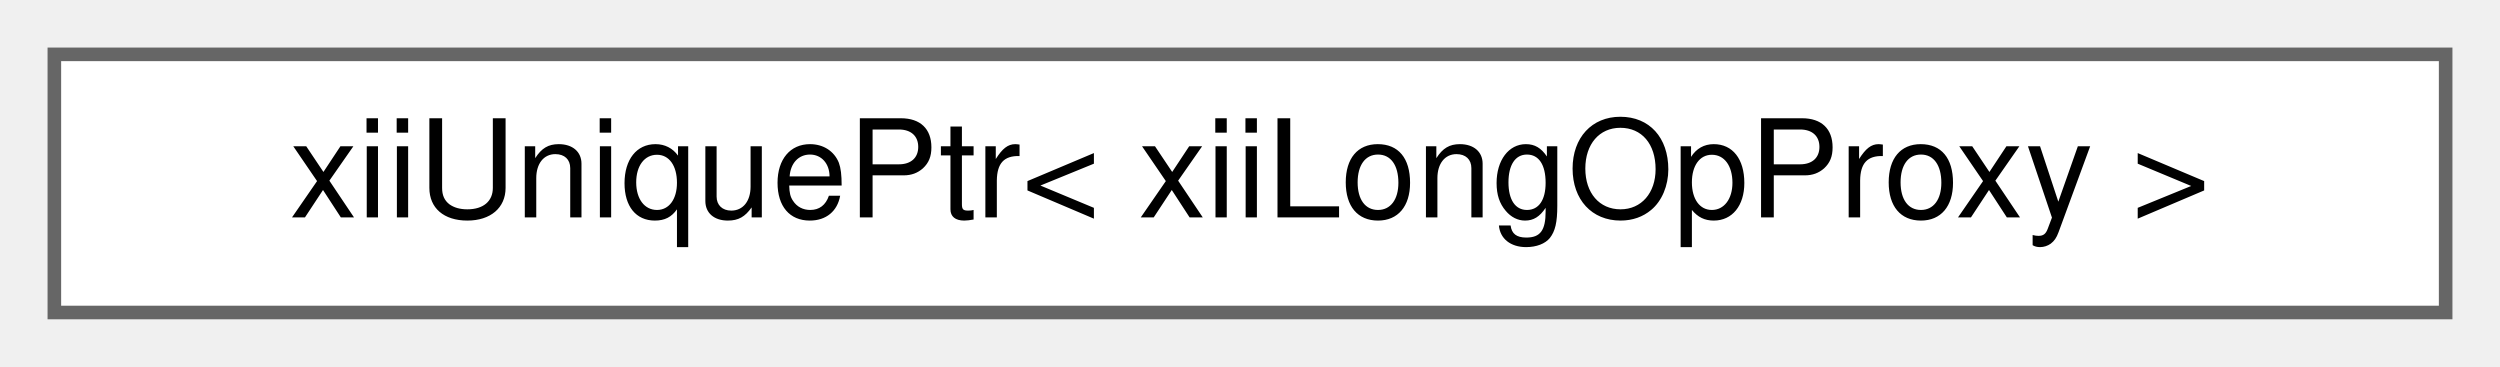
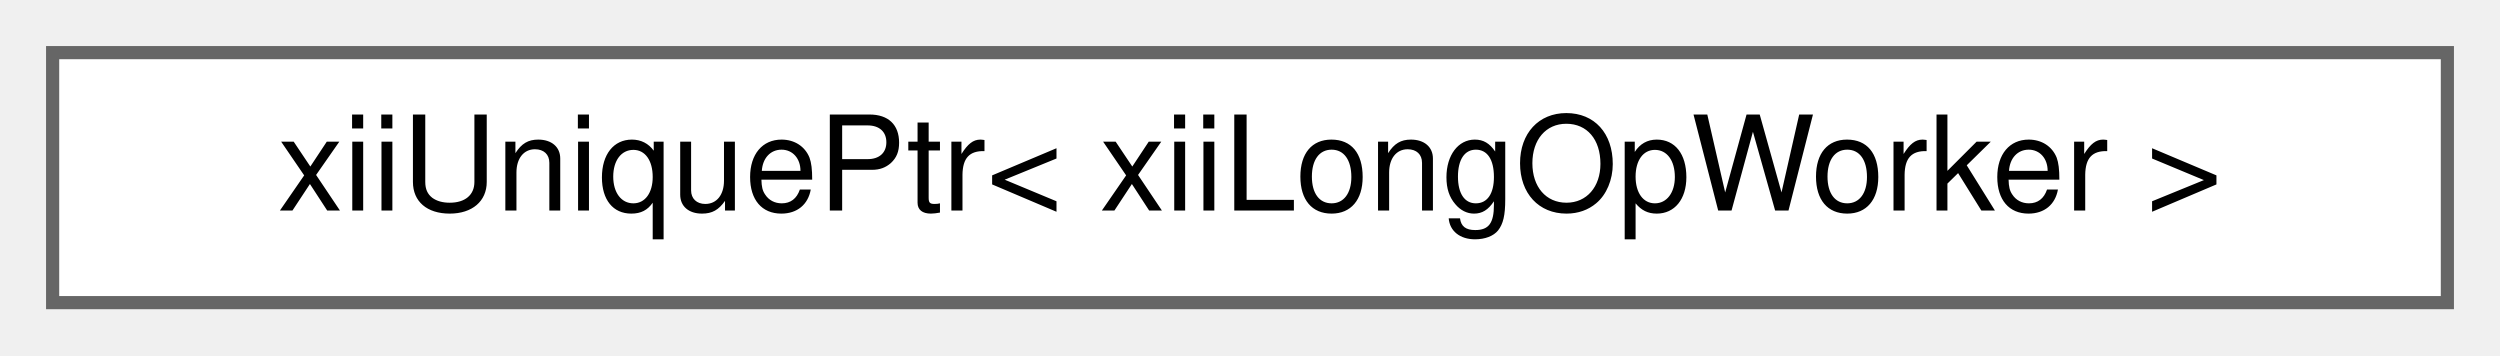
- <svg xmlns="http://www.w3.org/2000/svg" xmlns:xlink="http://www.w3.org/1999/xlink" width="184pt" height="27pt" viewBox="0.00 0.00 184.00 27.00">
+ <svg xmlns="http://www.w3.org/2000/svg" xmlns:xlink="http://www.w3.org/1999/xlink" width="190pt" height="27pt" viewBox="0.00 0.00 190.00 27.00">
  <g id="graph0" class="graph" transform="scale(1 1) rotate(0) translate(4 23)">
    <g id="Node000000" class="node">
      <g id="a_Node000000">
        <a xlink:href="d9/d4a/classxii_unique_ptr.html" target="_top" xlink:title=" ">
-           <polygon fill="white" stroke="#666666" points="176,-19 0,-19 0,0 176,0 176,-19" />
-           <text text-anchor="middle" x="88" y="-7" font-family="Helvetica,sans-Serif" font-size="10.00">xiiUniquePtr&lt; xiiLongOpProxy &gt;</text>
+           <polygon fill="white" stroke="#666666" points="182,-19 0,-19 0,0 182,0 182,-19" />
+           <text text-anchor="middle" x="91" y="-7" font-family="Helvetica,sans-Serif" font-size="10.00">xiiUniquePtr&lt; xiiLongOpWorker &gt;</text>
        </a>
      </g>
    </g>
  </g>
</svg>
